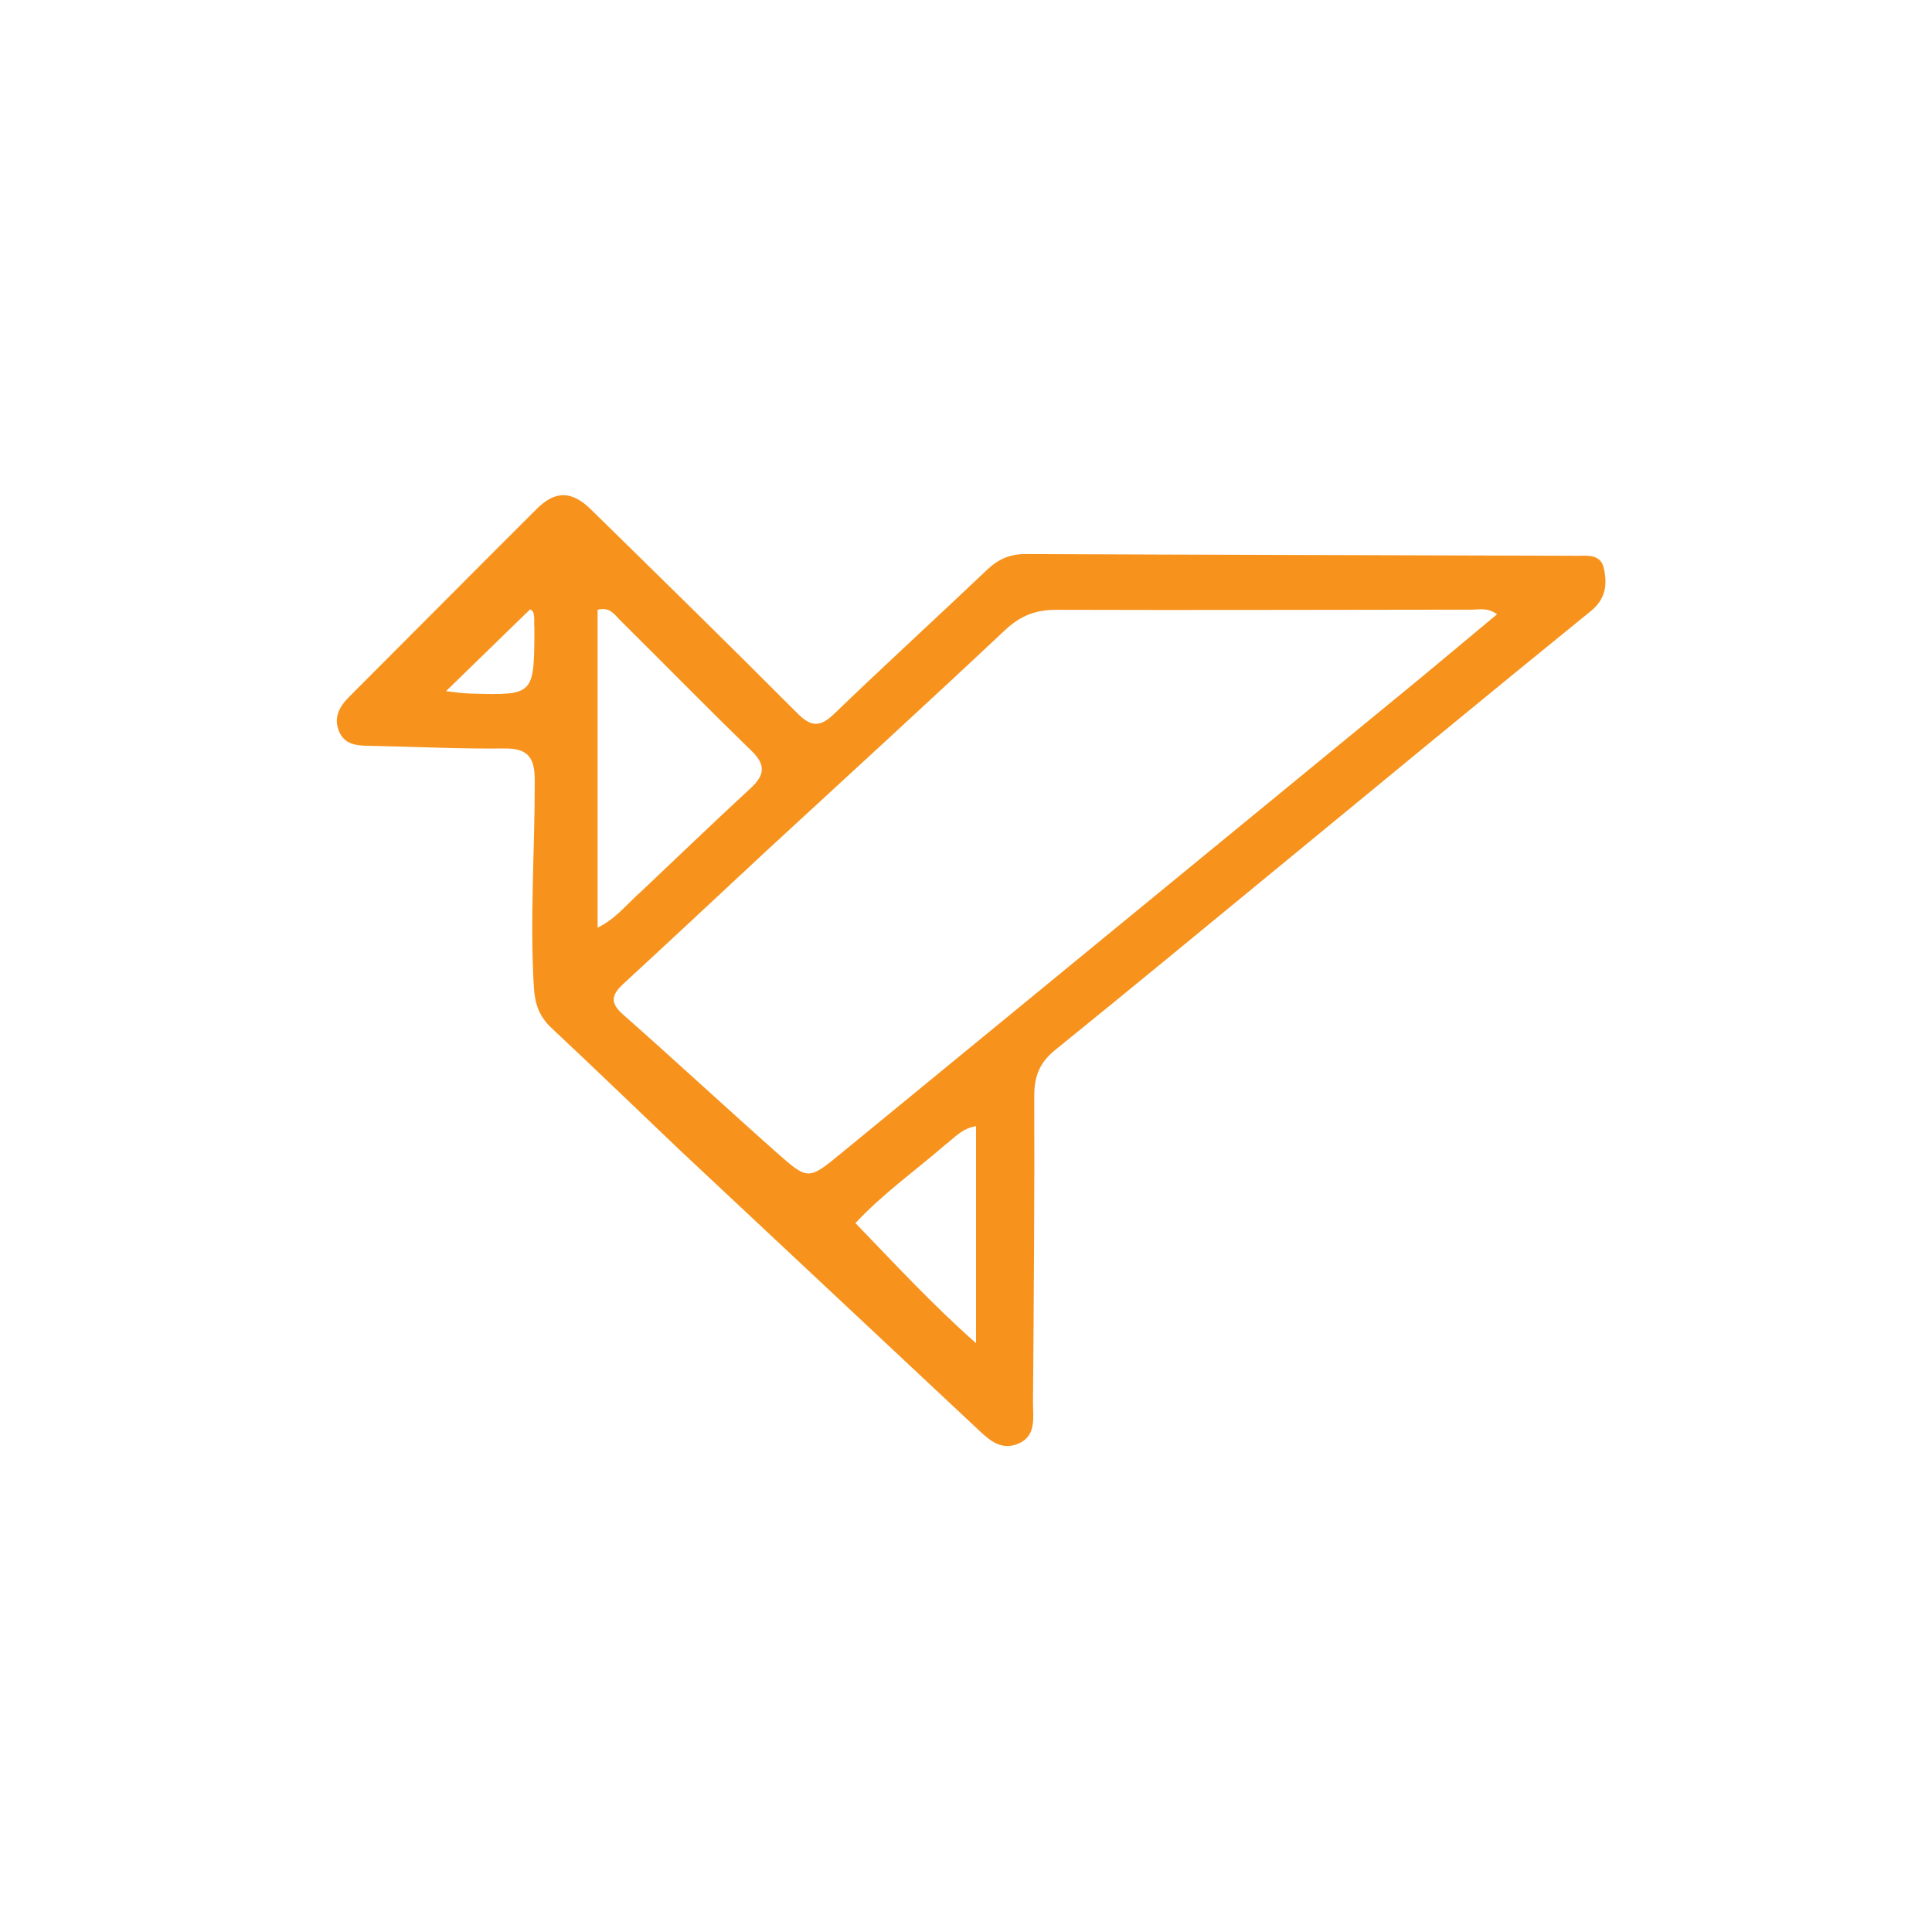
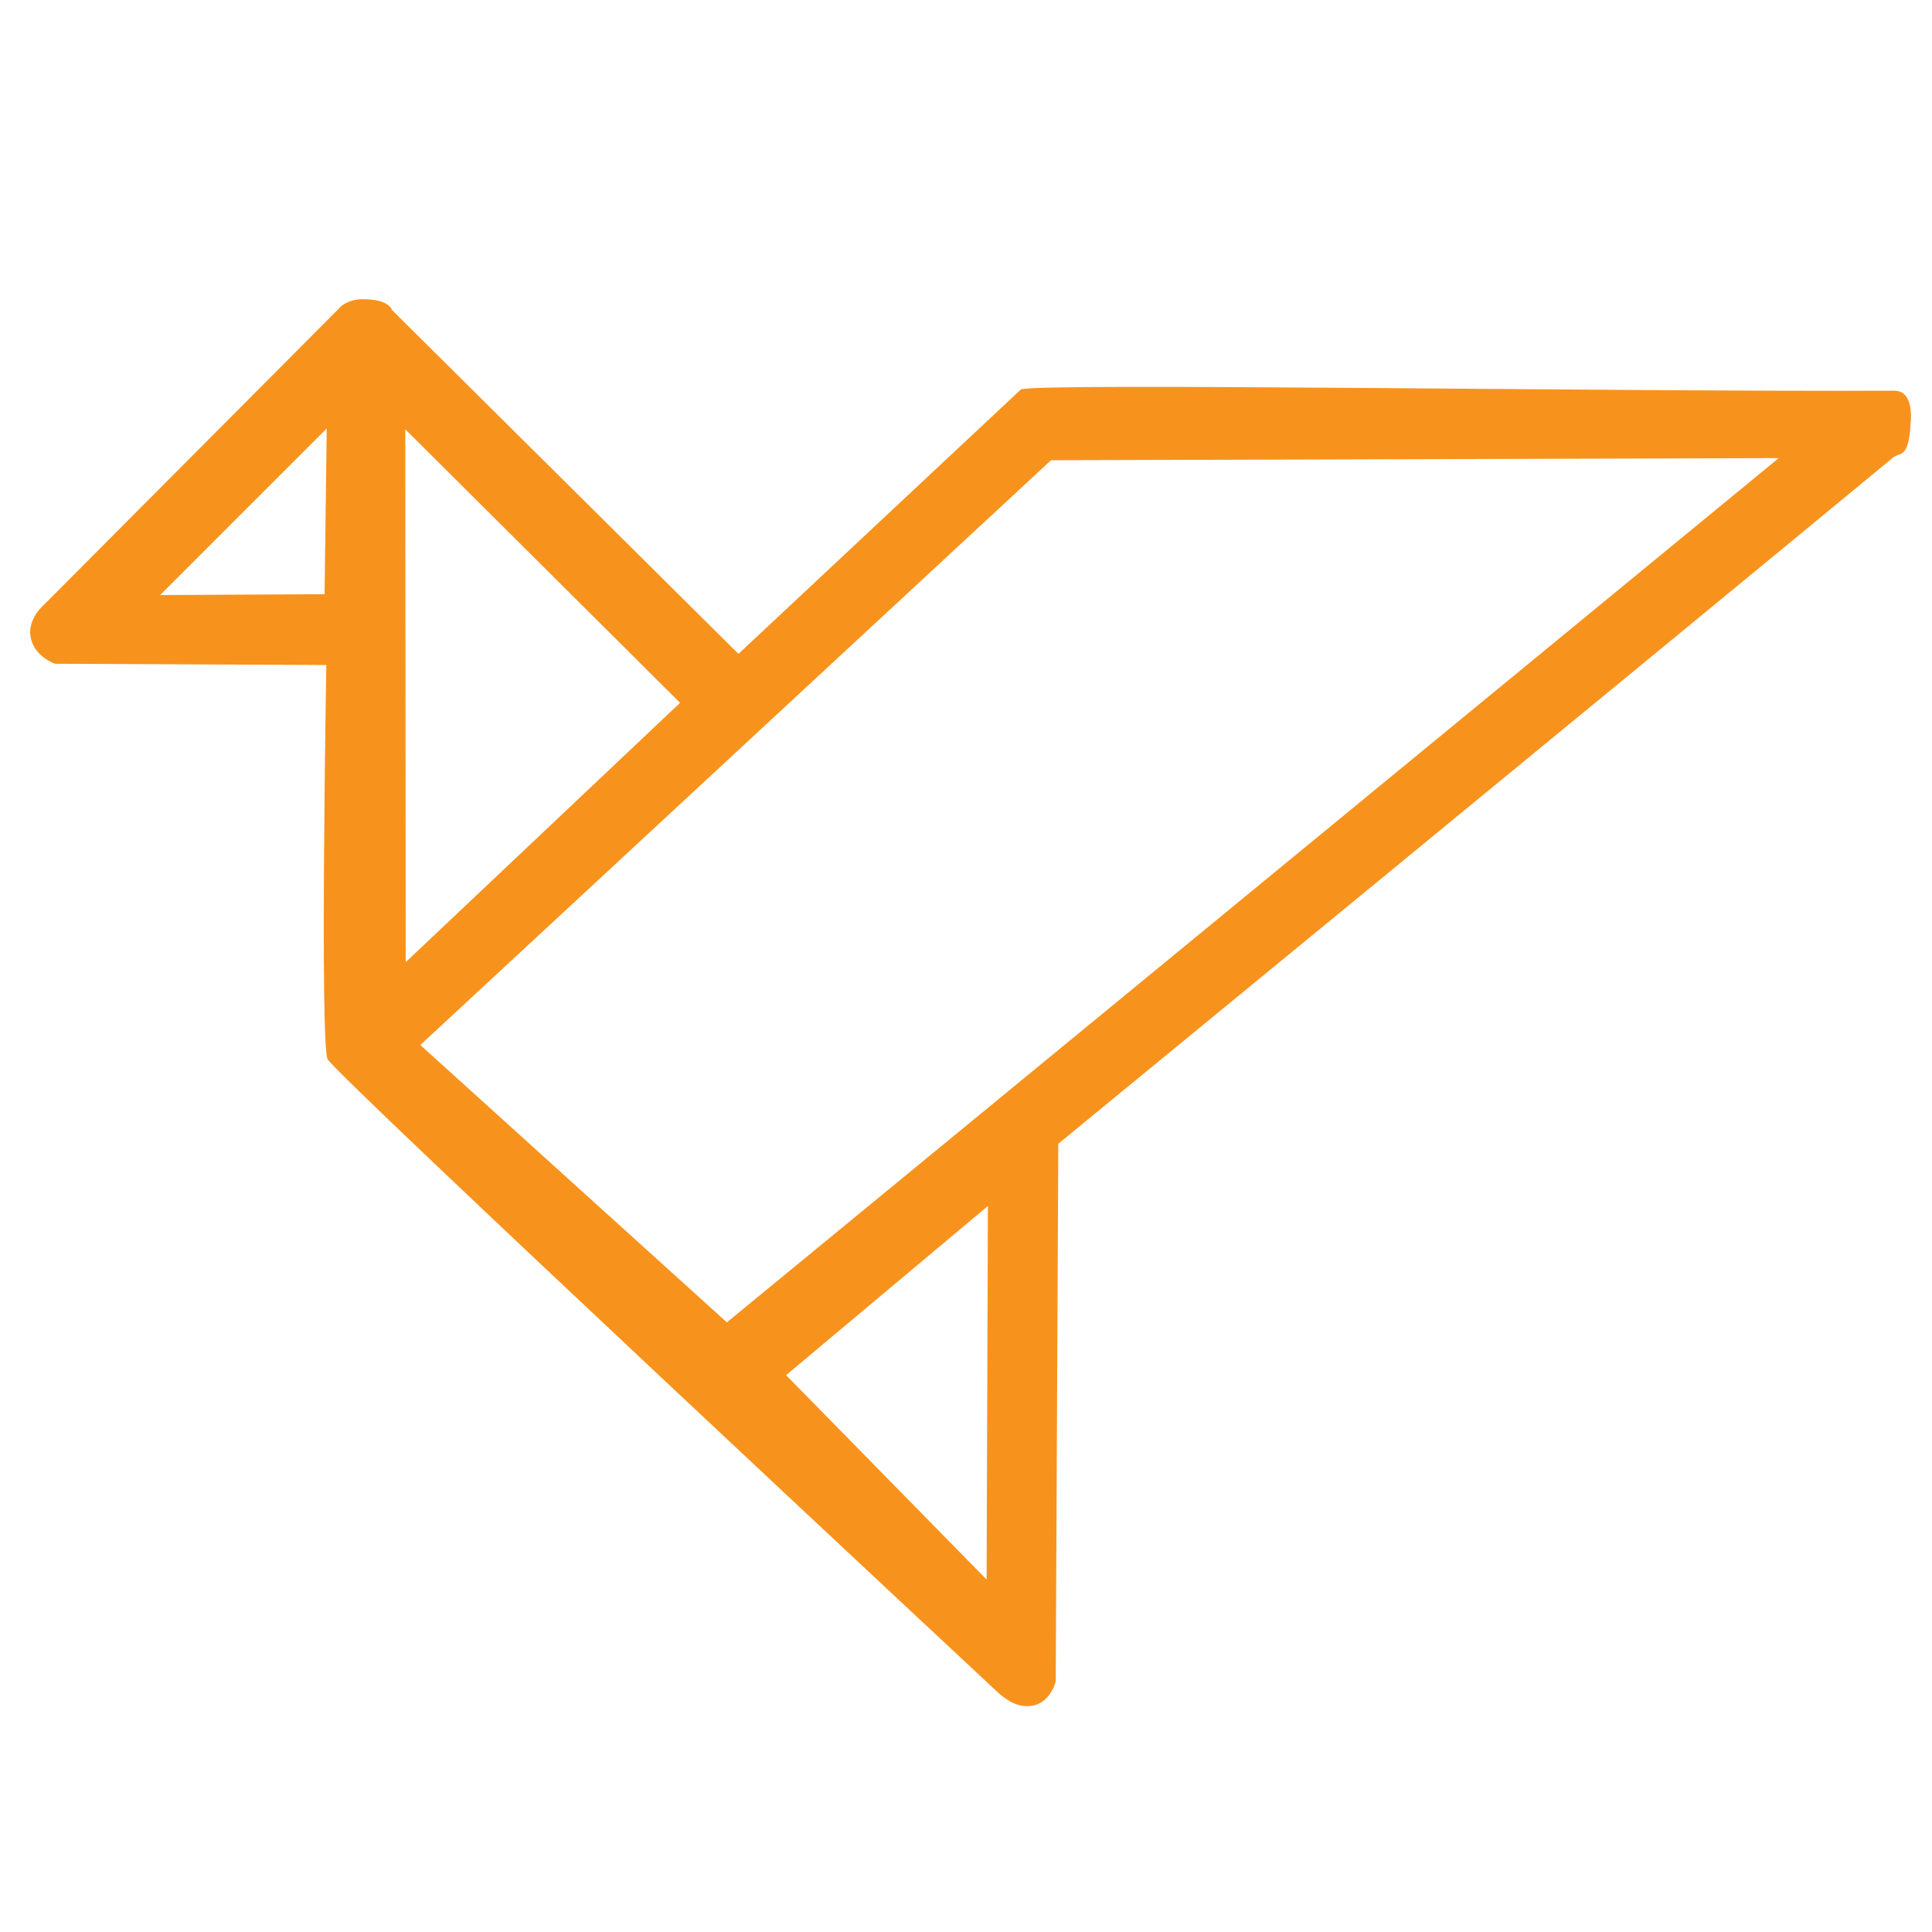
- <svg xmlns="http://www.w3.org/2000/svg" version="1.1" id="Layer_1" x="0px" y="0px" width="100%" viewBox="0 0 400 400" enable-background="new 0 0 400 400" xml:space="preserve">
-   <path fill="#F7931D" opacity="1" stroke="none" d=" M140.825,238.193   C131.765,229.563 123.024,221.111 114.147,212.803   C111.642,210.458 110.745,207.849 110.538,204.457   C109.664,190.132 110.746,175.827 110.715,161.514   C110.705,156.909 109.364,154.909 104.439,154.965   C95.123,155.07 85.802,154.588 76.481,154.418   C73.873,154.371 71.342,154.207 70.191,151.413   C69.013,148.556 70.253,146.304 72.294,144.263   C85.25,131.308 98.149,118.295 111.125,105.36   C114.971,101.525 118.372,101.576 122.365,105.491   C136.636,119.484 150.931,133.457 165.031,147.622   C167.923,150.527 169.756,150.644 172.731,147.772   C183.156,137.712 193.865,127.948 204.367,117.967   C206.69,115.759 209.122,114.693 212.368,114.707   C250.348,114.876 288.327,114.938 326.307,115.069   C328.561,115.076 331.411,114.625 332.069,117.687   C332.781,120.996 332.514,123.964 329.328,126.548   C307.864,143.957 286.566,161.572 265.209,179.112   C249.642,191.897 234.115,204.733 218.451,217.398   C215.294,219.951 214.127,222.778 214.139,226.804   C214.202,247.958 214.04,269.113 213.87,290.267   C213.845,293.48 214.679,297.367 210.682,298.957   C206.947,300.442 204.439,297.783 201.981,295.48   C181.687,276.46 161.39,257.443 140.825,238.193  M159.189,175.689   C149.197,184.99 139.231,194.319 129.193,203.569   C126.85,205.729 126.014,207.411 128.917,209.973   C139.649,219.445 150.149,229.182 160.858,238.682   C167.317,244.411 167.419,244.299 174.147,238.781   C213.023,206.897 251.903,175.017 290.769,143.12   C297.141,137.891 303.449,132.582 309.953,127.172   C307.972,125.74 306.263,126.223 304.679,126.224   C276.037,126.231 247.394,126.354 218.752,126.254   C214.45,126.239 211.255,127.475 208.094,130.446   C192.084,145.495 175.864,160.32 159.189,175.689  M132.917,184.415   C140.41,177.325 147.847,170.172 155.425,163.175   C158.349,160.475 158.587,158.352 155.566,155.422   C146.369,146.503 137.407,137.339 128.305,128.32   C127.205,127.229 126.247,125.584 123.725,126.254   C123.725,147.968 123.725,169.76 123.725,192.058   C127.519,190.24 129.701,187.24 132.917,184.415  M195.569,237.126   C189.484,242.398 182.858,247.074 177.11,253.23   C185.264,261.656 192.859,269.937 202.078,278.094   C202.078,262.2 202.078,247.77 202.078,233.165   C199.157,233.626 197.798,235.426 195.569,237.126  M110.643,130.046   C110.477,128.48 110.957,126.643 109.749,126.161   C103.764,131.986 98.071,137.526 92.341,143.102   C93.919,143.26 95.709,143.551 97.506,143.601   C110.605,143.963 110.605,143.947 110.643,130.046  z" />
+ <svg xmlns="http://www.w3.org/2000/svg" width="450" height="450">
+   <path transform="translate(0, 61)" d="M169.3 247L97.9 182.4 244.8 46.2l169.5-0.5L169.3 247zM183.1 259.3l47-39.4 -0.3 87L183.1 259.3zM94.4 39l64 63.7 -63.9 60.4L94.4 39zM75.6 77.4l-38.3 0.2 38.8-38.8L75.6 77.4zM441.1 30c-61.3 0.3-199.2-1.9-203.3-0.3l-65.8 61.6 -80.7-80.1c0 0-0.6-2.6-7-2.5 -3 0-4.8 1.6-4.8 1.6l-70.2 70.5c0 0-2.8 3-2.2 6.4 0.7 4.7 5.7 6.4 5.7 6.4l63.2 0.3c0 0-1.5 88.2 0.3 91.8 1.8 3.6 155.7 147.1 155.7 147.1s2.9 3 6 3.5c6.4 1 7.9-5.7 7.9-5.7l0.6-125.2c0 0 137.5-112.8 194.4-159.8 1.7-1.4 3.6 0.3 4.1-7.6C445.5 33.1 444.3 29.9 441.1 30" fill="#F7931D" />
</svg>
